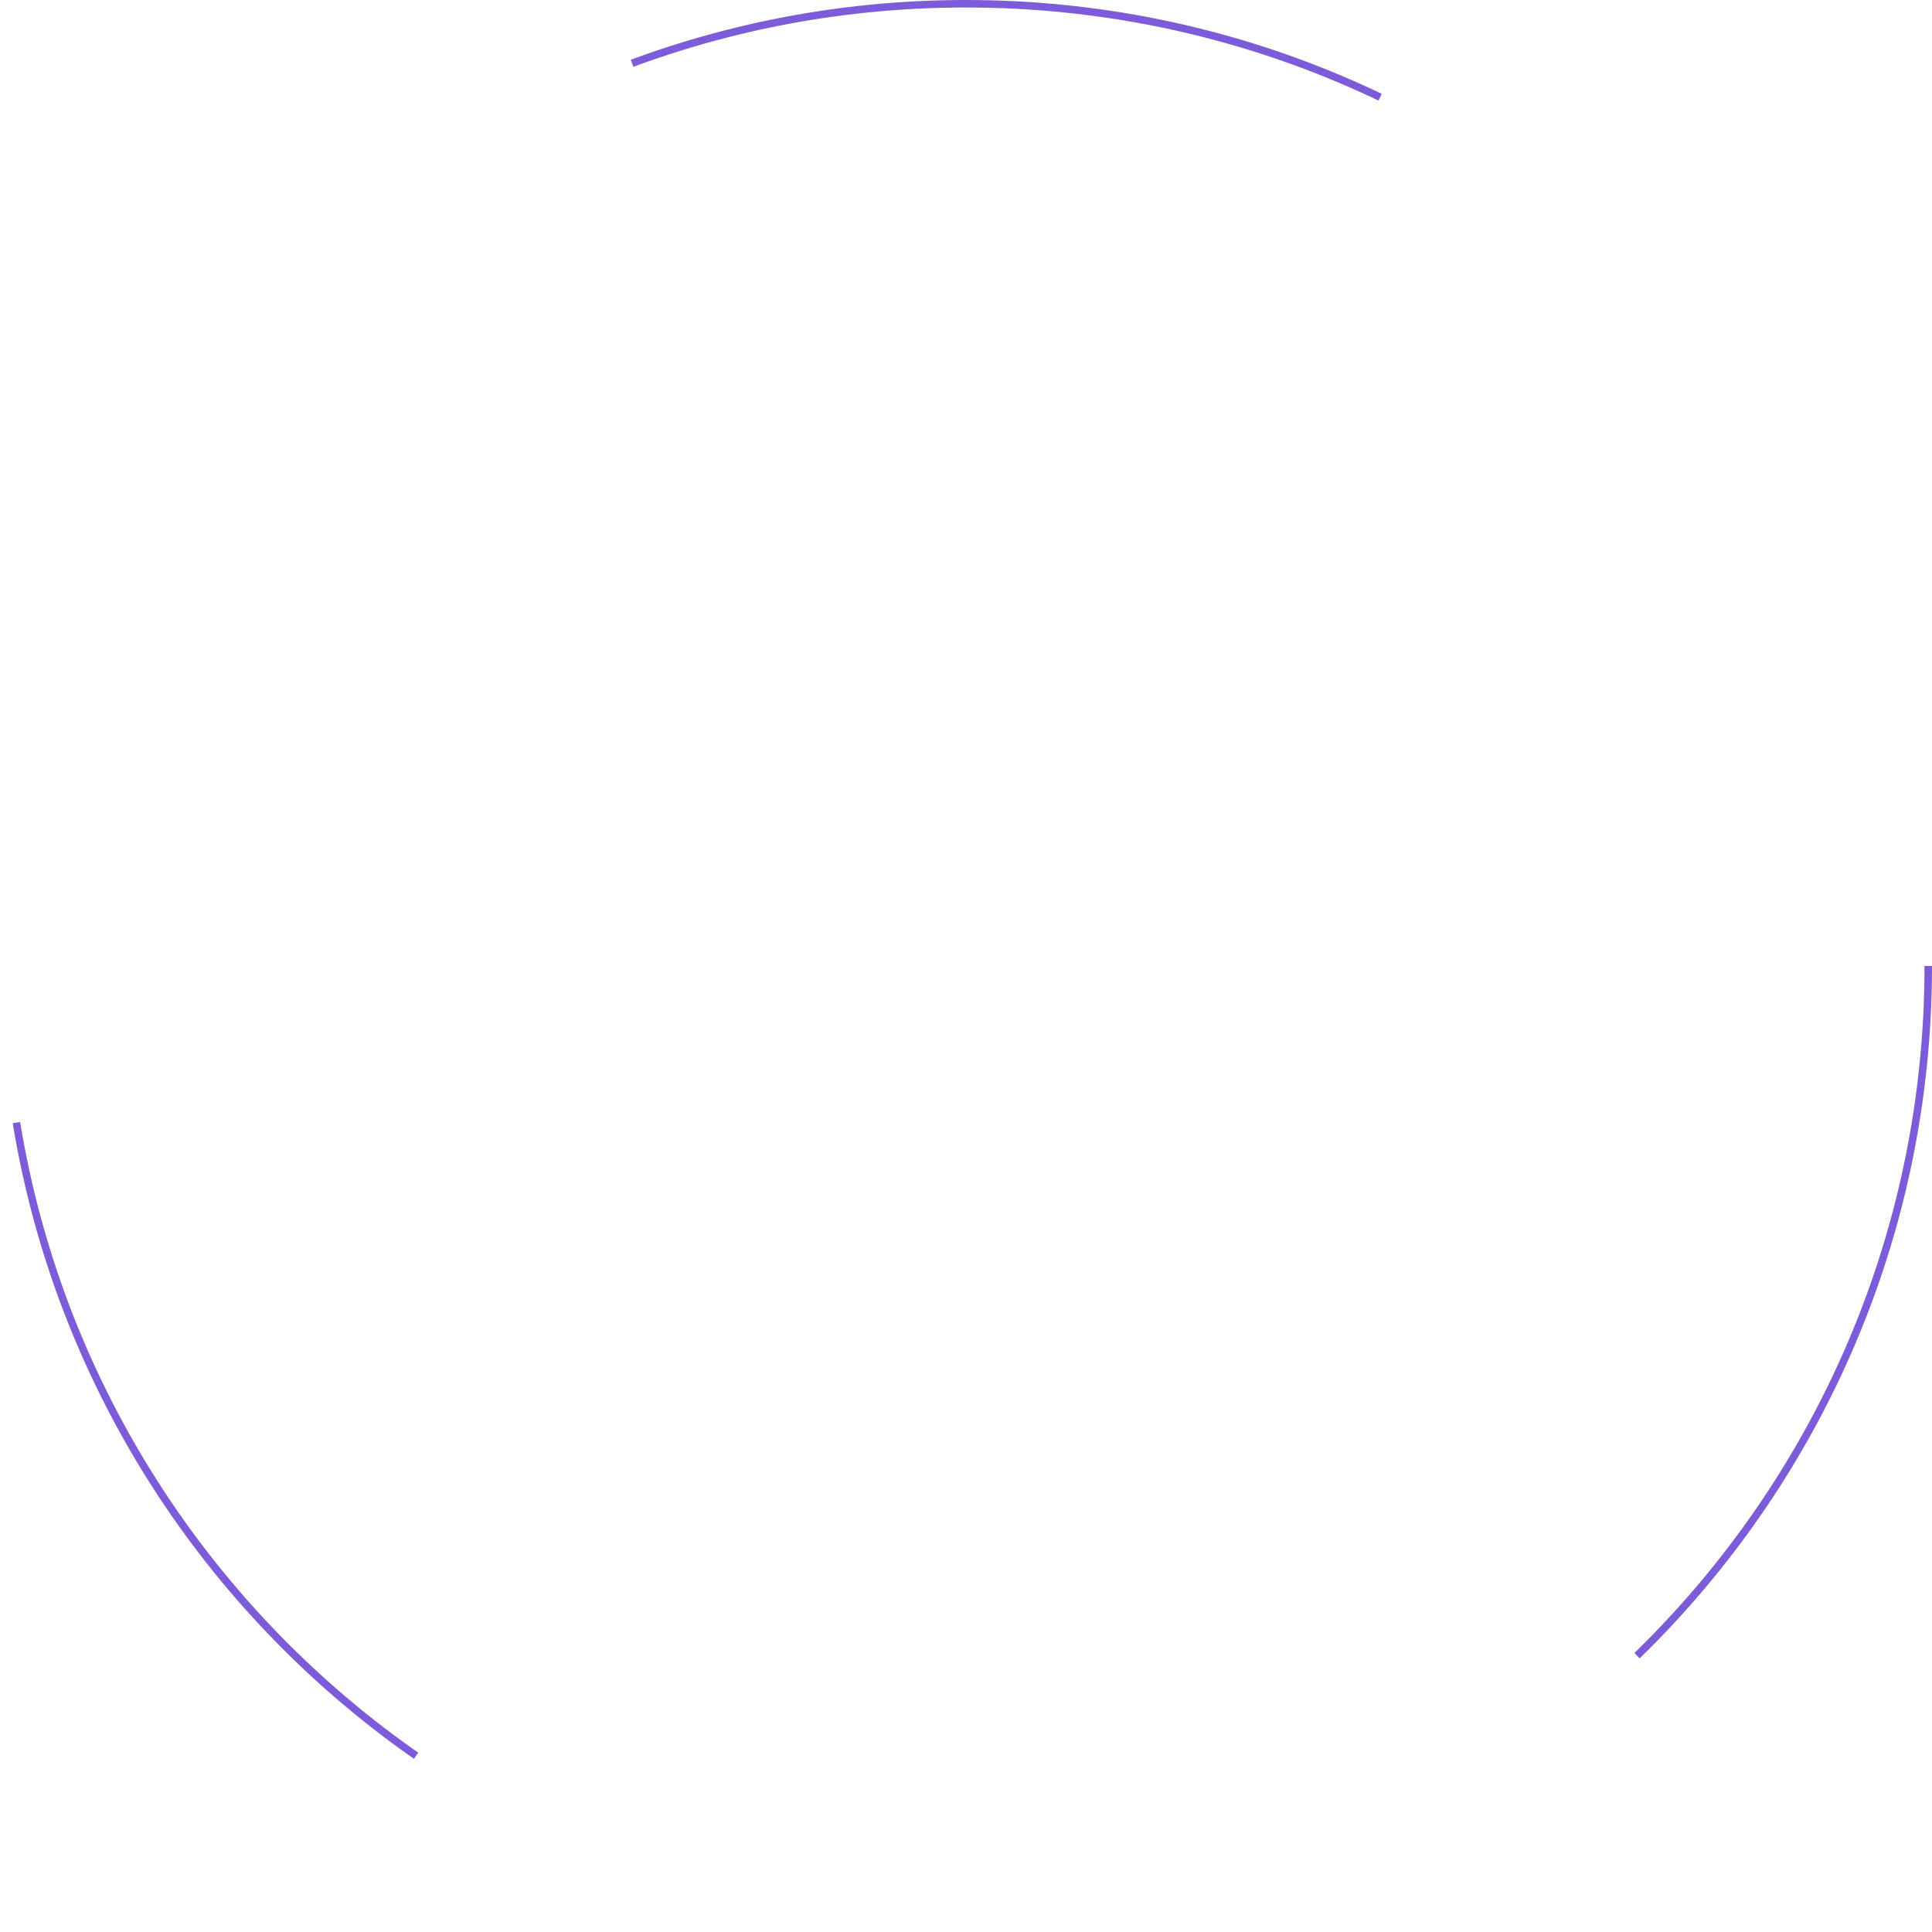
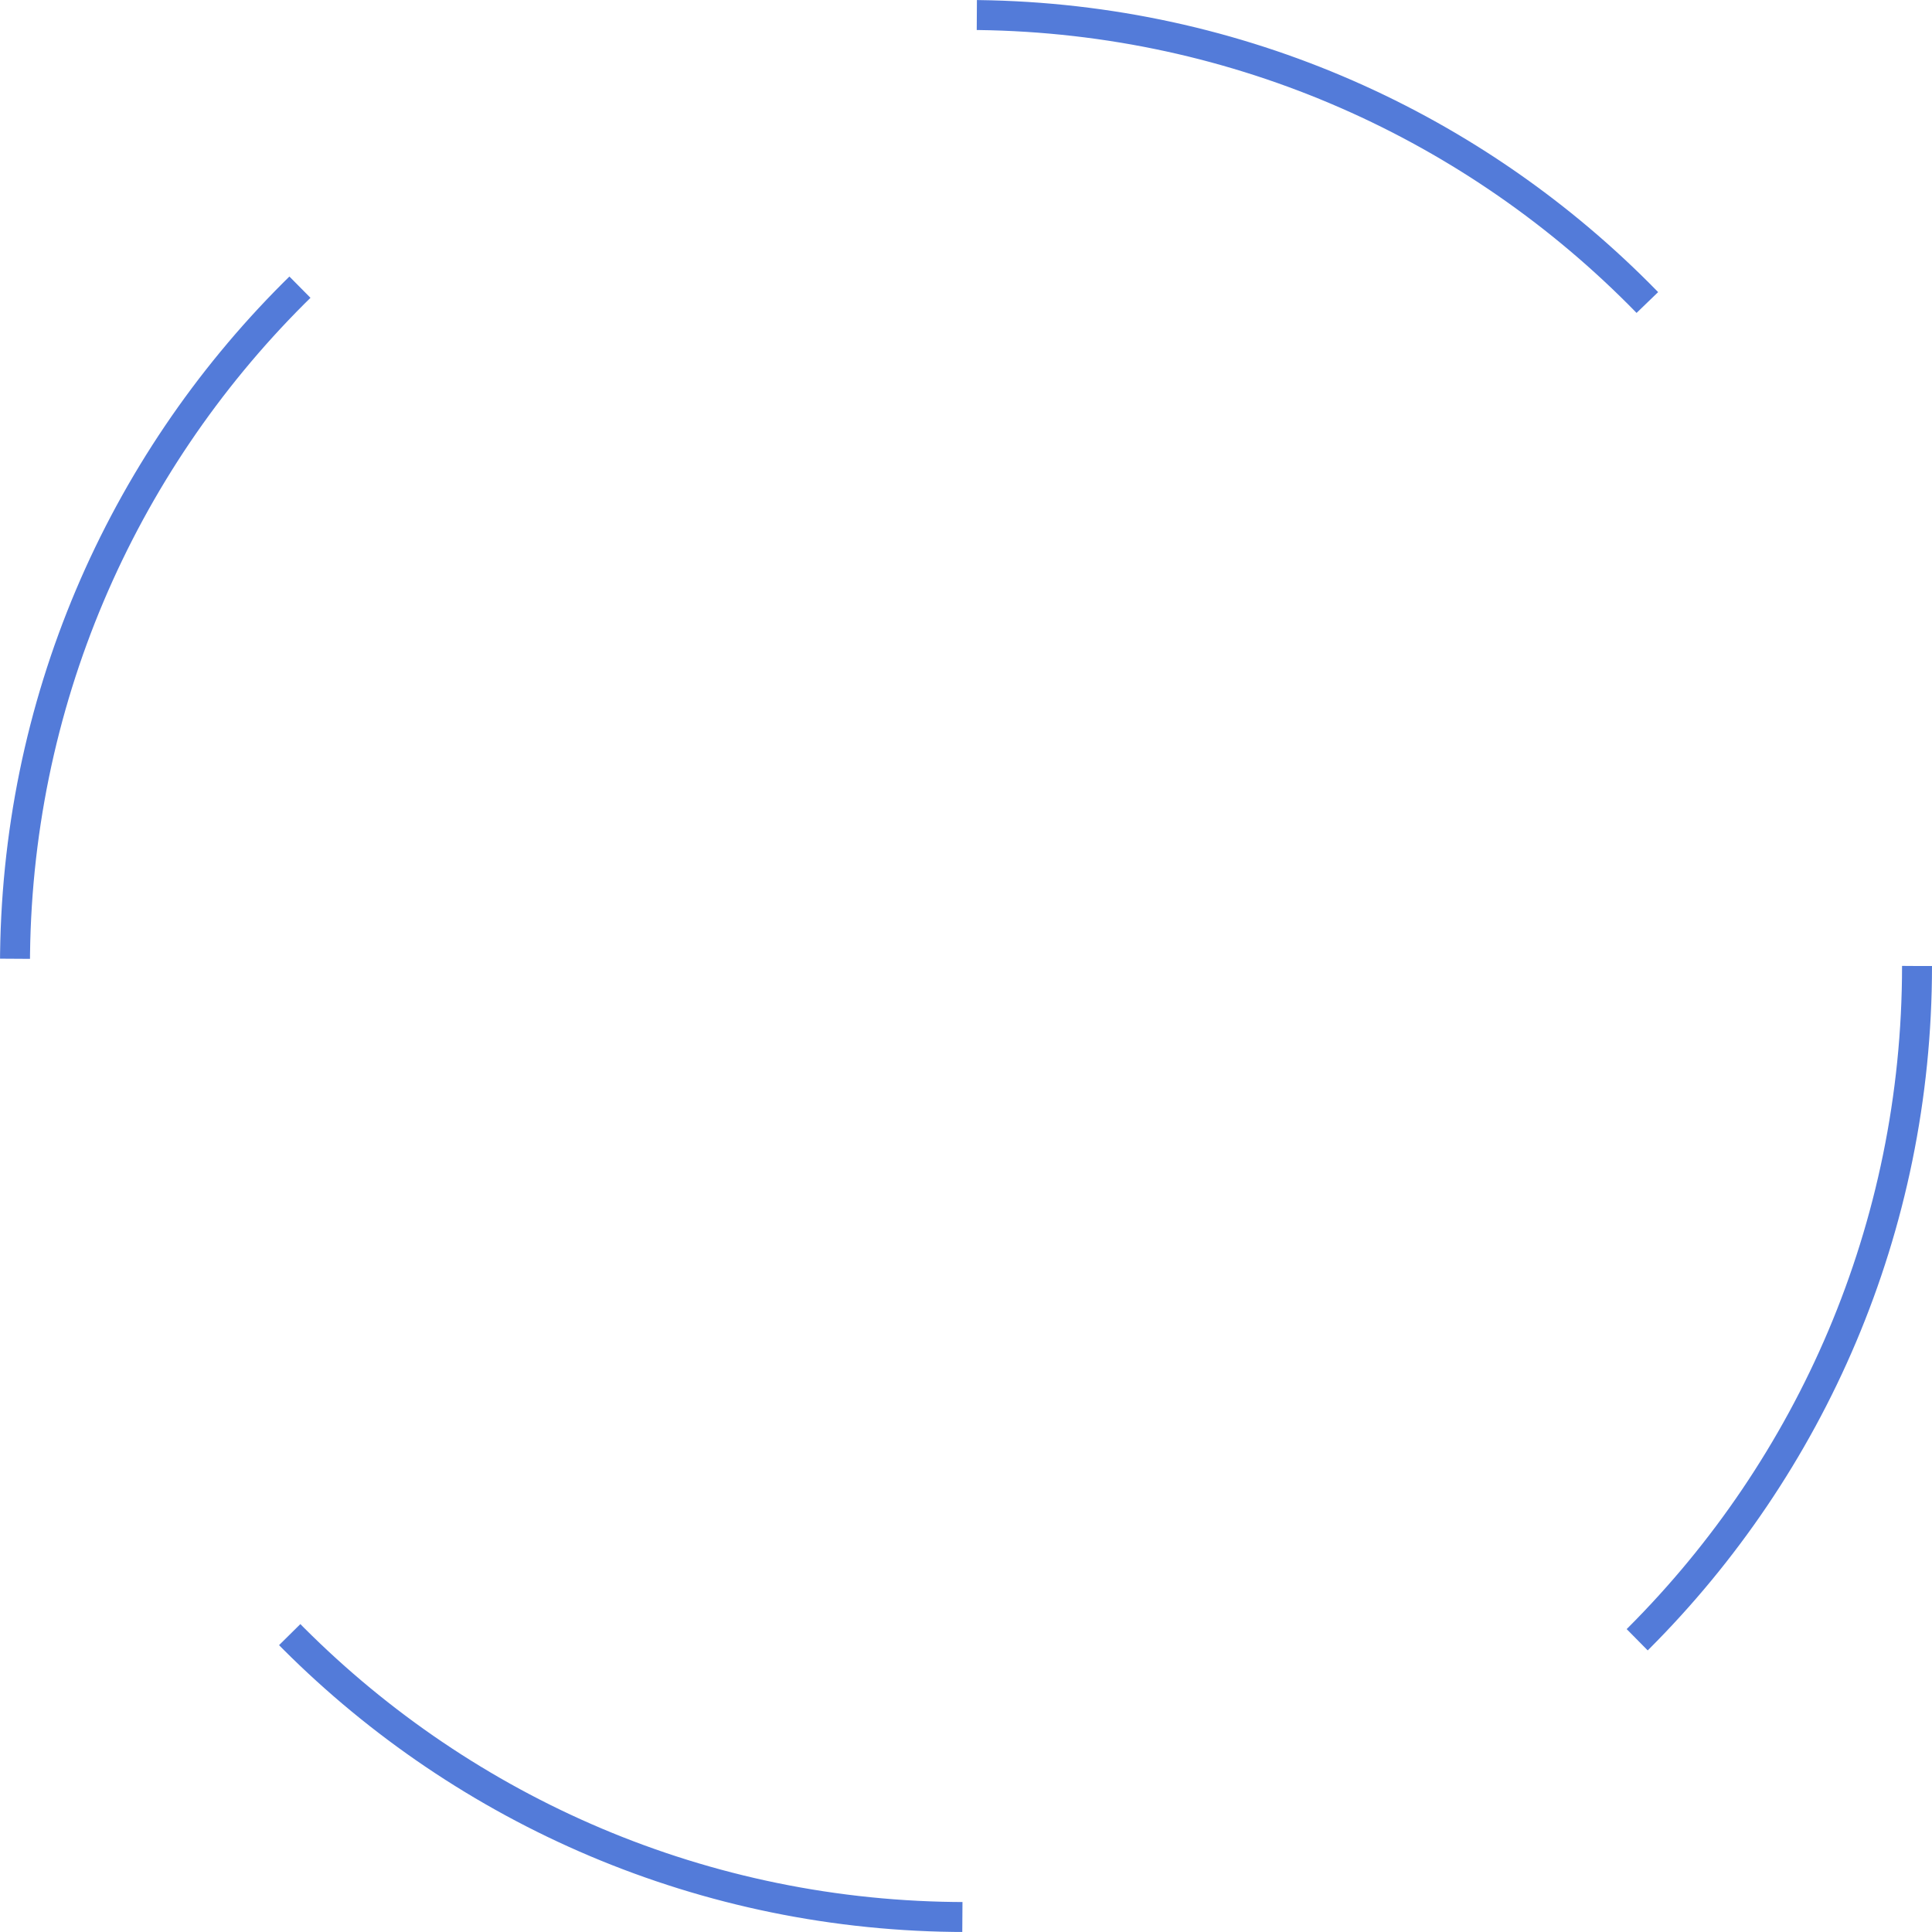
- <svg xmlns="http://www.w3.org/2000/svg" width="515" height="515" viewBox="0 0 515 515">
-   <g fill="rgba(255,255,255,0)" stroke="#7c5cd8" stroke-width="2" stroke-dasharray="205 354">
-     <circle cx="257.5" cy="257.5" r="257.5" stroke="none" />
-     <circle cx="257.5" cy="257.5" r="256.5" fill="none" />
+ <svg xmlns="http://www.w3.org/2000/svg" width="258" height="258" viewBox="0 0 258 258">
+   <defs>
+     <style>.a{fill:rgba(255,255,255,0);stroke:#537bd9;stroke-width:4px;stroke-dasharray:100 100;}.b{stroke:none;}.c{fill:none;}</style>
+   </defs>
+   <g class="a">
+     <circle class="b" cx="129" cy="129" r="129" />
+     <circle class="c" cx="129" cy="129" r="127" />
  </g>
</svg>
